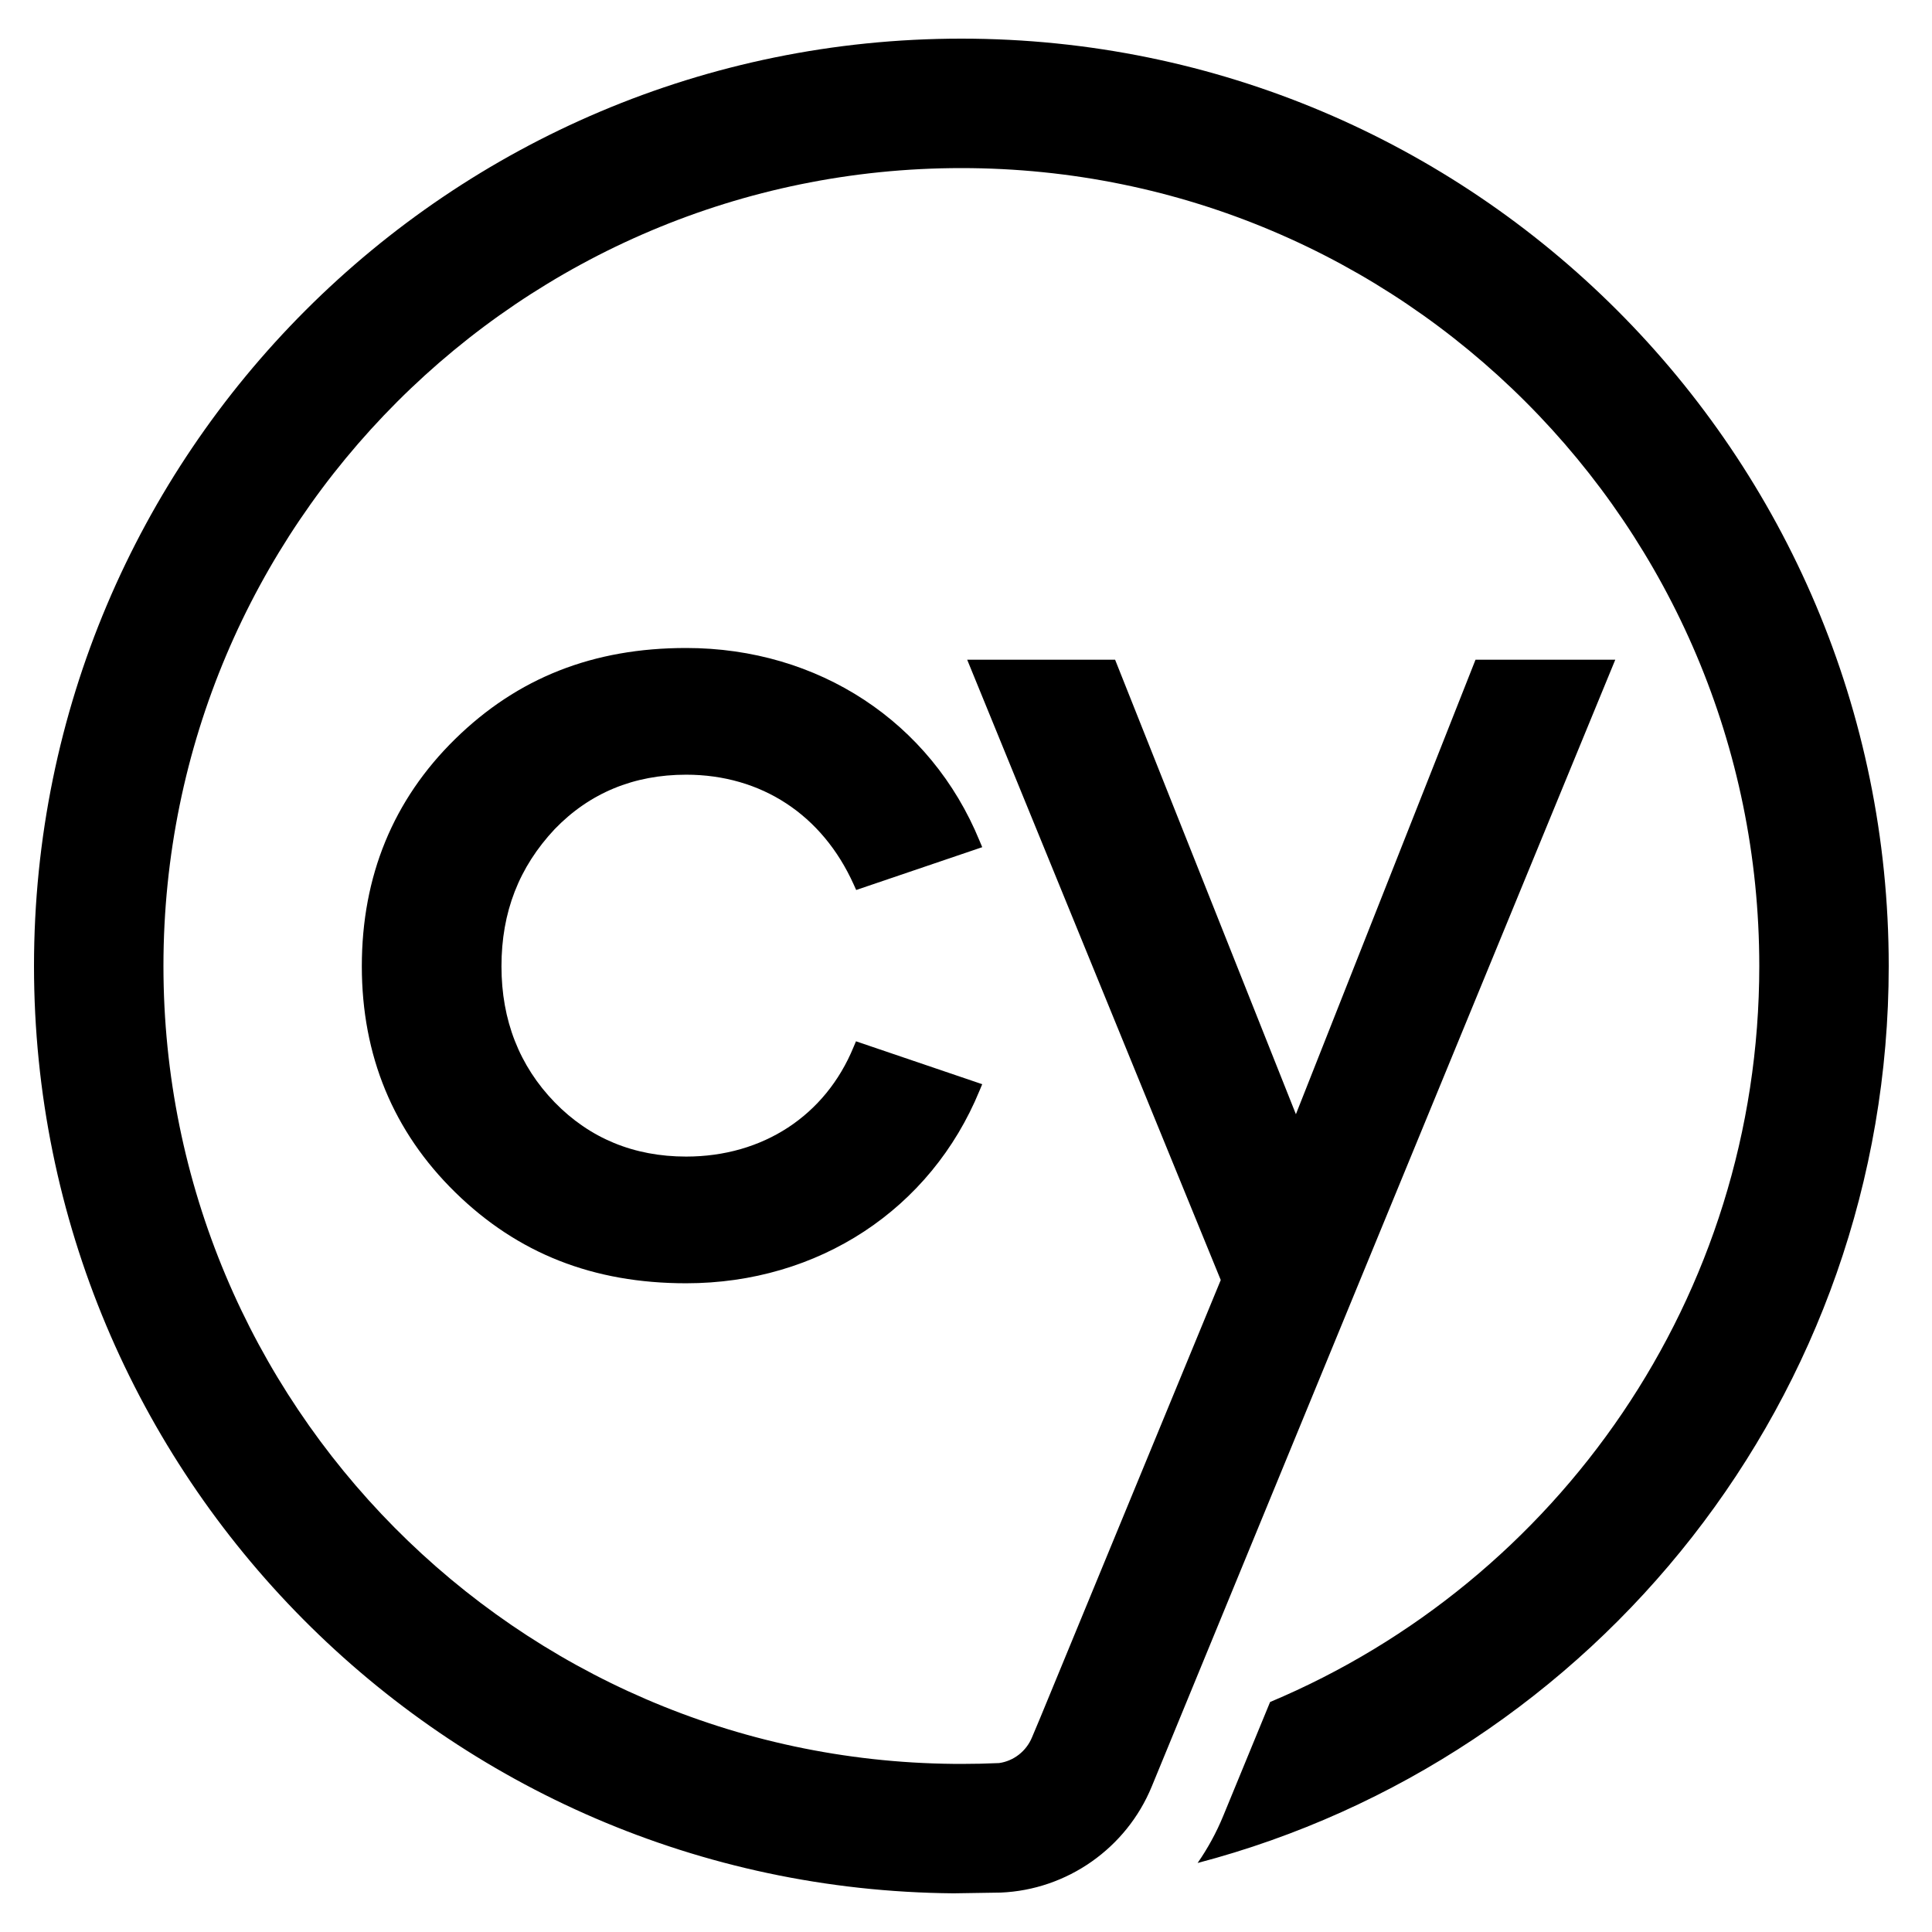
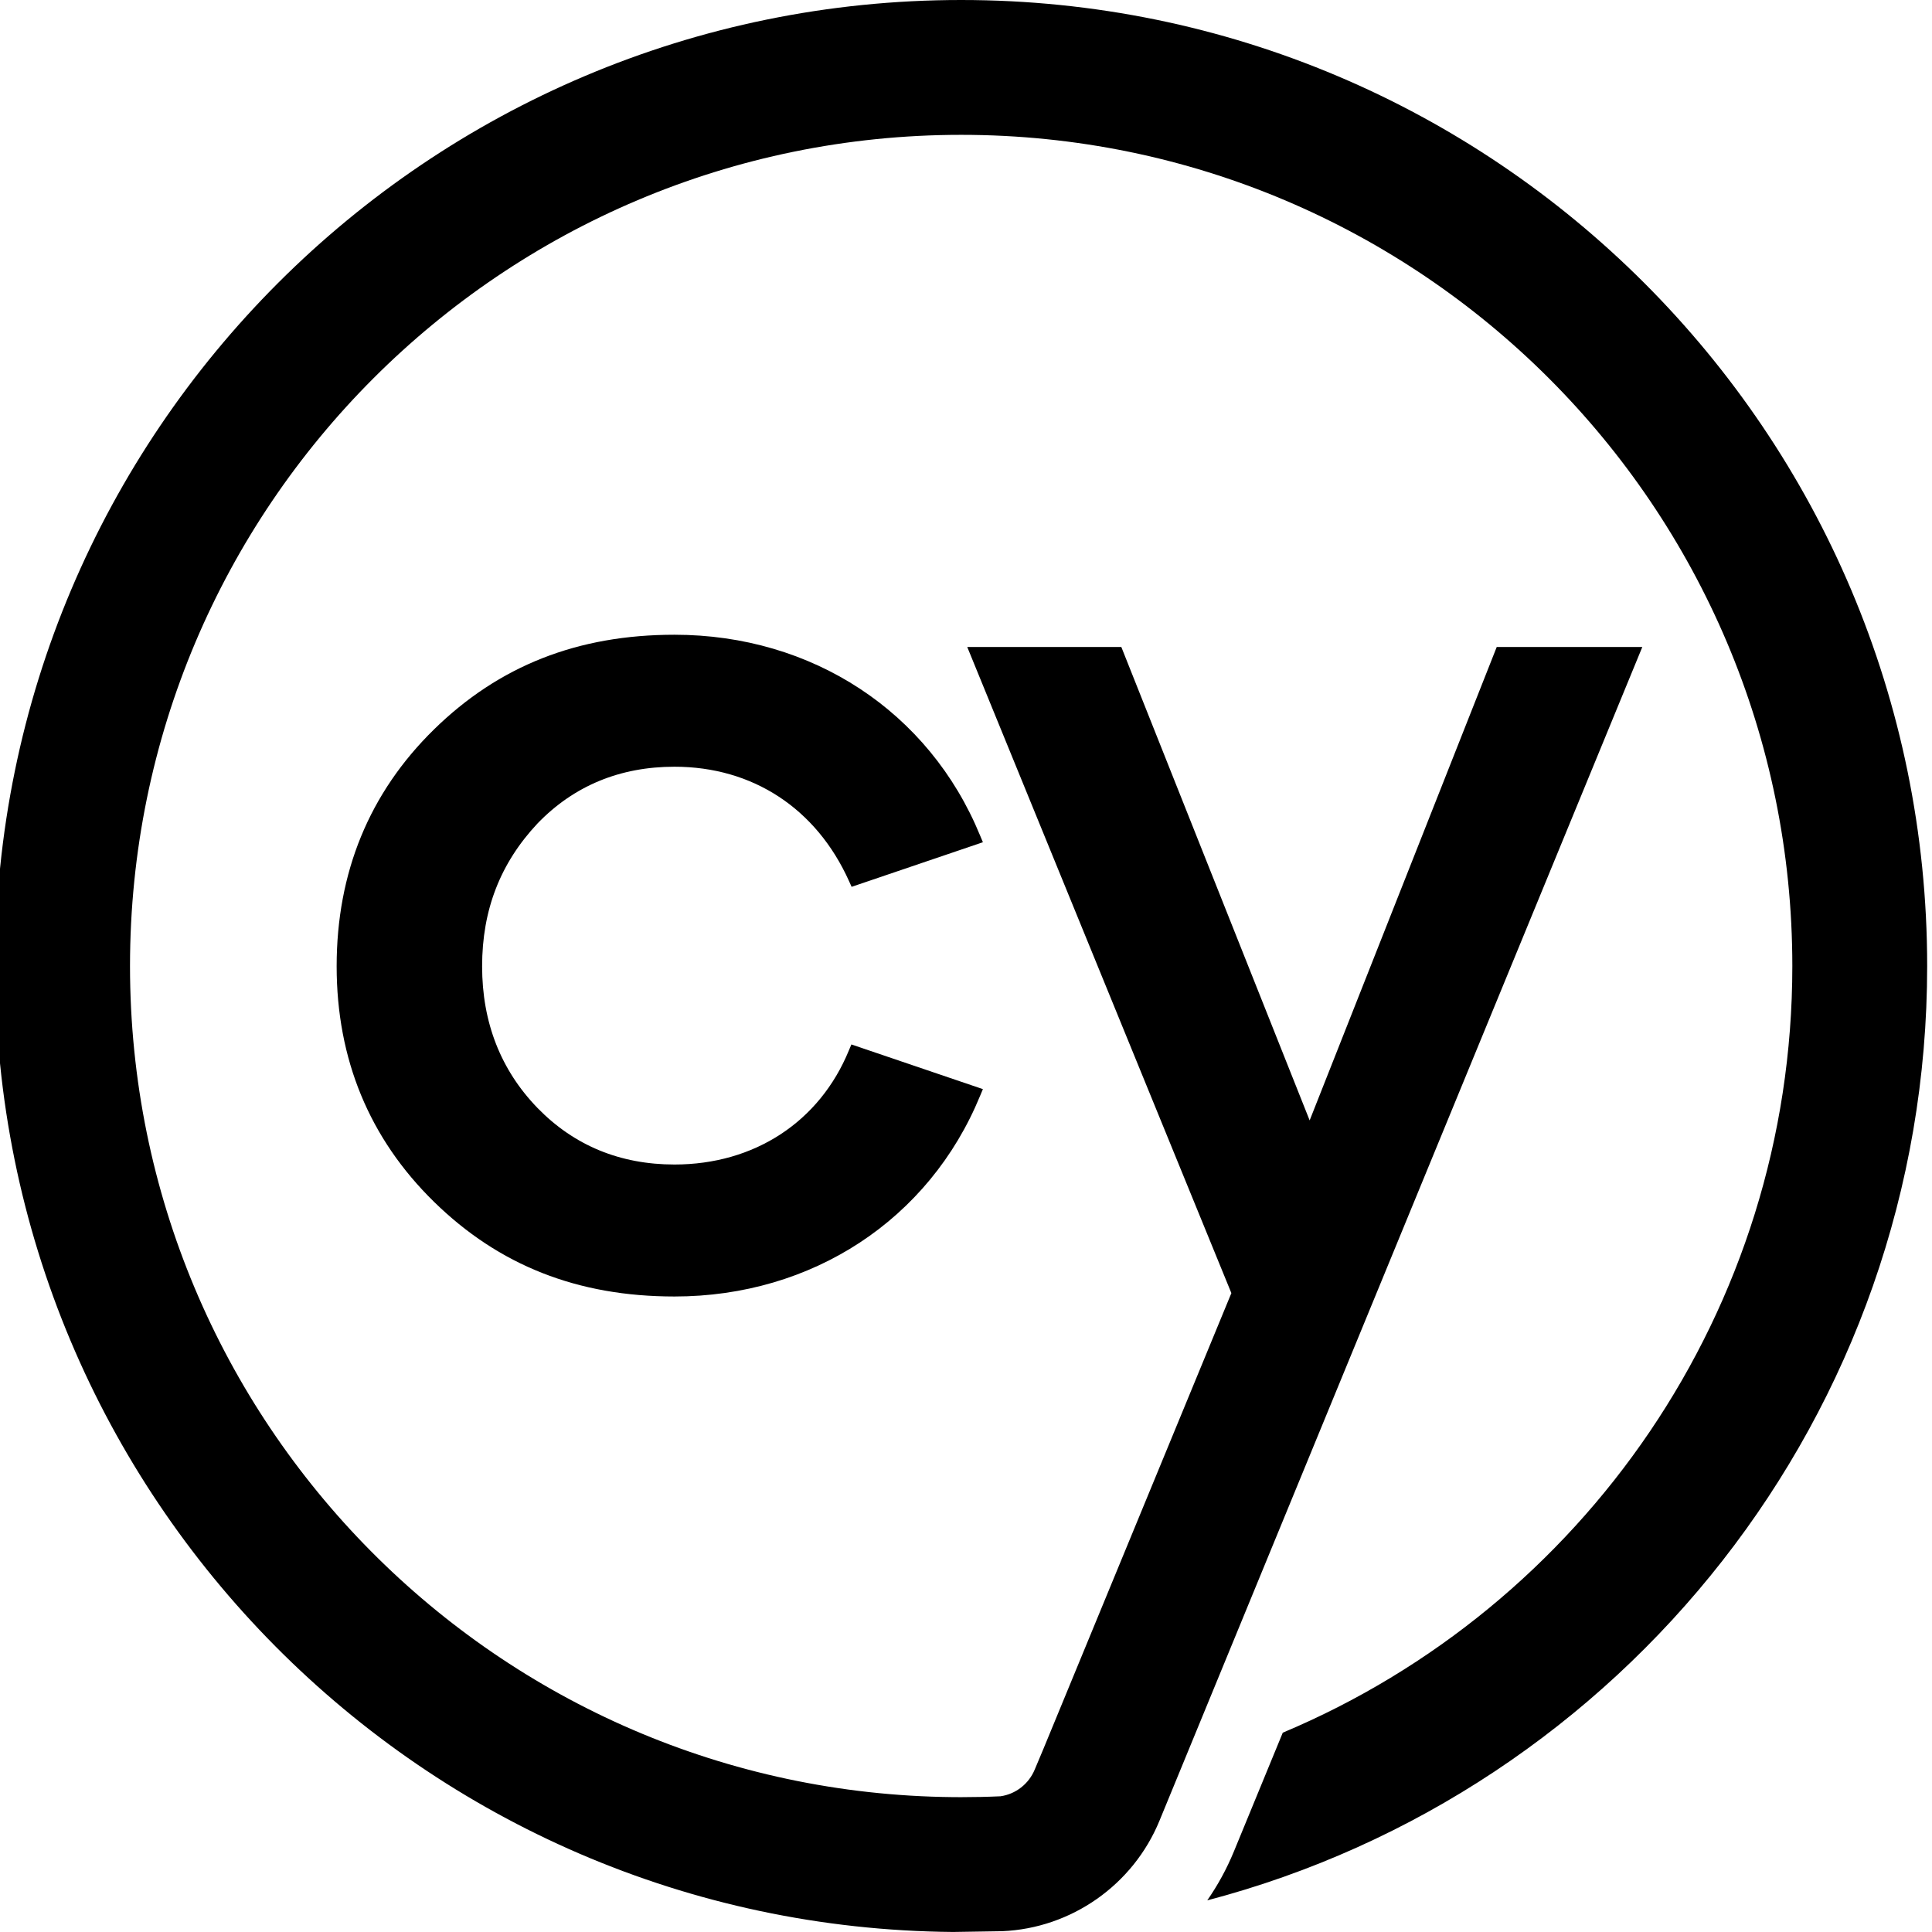
- <svg xmlns="http://www.w3.org/2000/svg" viewBox="0 0 50 50" fill="none">
-   <path d="M17.757,20.049c1.942,0,3.524,1.036,4.337,2.842l0.064,0.142l3.262,-1.108l-0.07,-0.167c-1.263,-3.076,-4.172,-4.988,-7.593,-4.988c-2.405,0,-4.36,0.771,-5.976,2.354c-1.605,1.573,-2.417,3.551,-2.417,5.882c0,2.31,0.812,4.279,2.417,5.851c1.616,1.583,3.571,2.354,5.976,2.354c3.421,0,6.33,-1.912,7.593,-4.985l0.07,-0.167l-3.267,-1.11l-0.062,0.146c-0.728,1.776,-2.348,2.837,-4.334,2.837c-1.353,0,-2.495,-0.473,-3.401,-1.403c-0.915,-0.943,-1.378,-2.128,-1.378,-3.52c0,-1.403,0.452,-2.565,1.378,-3.552c0.903,-0.935,2.048,-1.408,3.401,-1.408z" fill="currentColor" />
-   <path d="M38.186,17.074l-4.648,11.762l-4.679,-11.762h-3.828l6.562,16.053l-4.669,11.322l-0.216,0.514c-0.149,0.36,-0.475,0.612,-0.851,0.665c-0.324,0.015,-0.65,0.022,-0.977,0.022c-0.068,0,-0.136,0,-0.203,-0.001c-11.311,-0.109,-20.447,-9.312,-20.447,-20.649c0,-11.404,9.245,-20.65,20.65,-20.65c11.404,0,20.65,9.246,20.65,20.65c0,8.572,-5.223,15.924,-12.66,19.048l-1.213,2.948c-0.178,0.434,-0.402,0.842,-0.663,1.218c10.293,-2.703,17.886,-12.072,17.886,-23.214c0,-13.255,-10.745,-24,-24,-24c-13.255,0,-24,10.745,-24,24c0,13.187,10.636,23.89,23.797,23.999c0.027,0.001,1.222,-0.019,1.221,-0.019c1.718,-0.072,3.254,-1.149,3.909,-2.745l0.542,-1.317l11.454,-27.844h-3.617z" fill="currentColor" />
+ <svg xmlns="http://www.w3.org/2000/svg" viewBox="0 0 48 48">
+   <path d="M16.757,19.049c1.942,0,3.524,1.036,4.337,2.842l0.064,0.142l3.262,-1.108l-0.07,-0.167c-1.263,-3.076,-4.172,-4.988,-7.593,-4.988c-2.405,0,-4.36,0.771,-5.976,2.354c-1.605,1.573,-2.417,3.551,-2.417,5.882c0,2.31,0.812,4.279,2.417,5.851c1.616,1.583,3.571,2.354,5.976,2.354c3.421,0,6.33,-1.912,7.593,-4.985l0.07,-0.167l-3.267,-1.11l-0.062,0.146c-0.728,1.776,-2.348,2.837,-4.334,2.837c-1.353,0,-2.495,-0.473,-3.401,-1.403c-0.915,-0.943,-1.378,-2.128,-1.378,-3.52c0,-1.403,0.452,-2.565,1.378,-3.552c0.903,-0.935,2.048,-1.408,3.401,-1.408z" stroke="none" fill="currentColor" />
+   <path d="M37.186,16.074l-4.648,11.762l-4.679,-11.762h-3.828l6.562,16.053l-4.669,11.322l-0.216,0.514c-0.149,0.36,-0.475,0.612,-0.851,0.665c-0.324,0.015,-0.65,0.022,-0.977,0.022c-0.068,0,-0.136,0,-0.203,-0.001c-11.311,-0.109,-20.447,-9.312,-20.447,-20.649c0,-11.404,9.245,-20.65,20.65,-20.65c11.404,0,20.65,9.246,20.65,20.65c0,8.572,-5.223,15.924,-12.66,19.048l-1.213,2.948c-0.178,0.434,-0.402,0.842,-0.663,1.218c10.293,-2.703,17.886,-12.072,17.886,-23.214c0,-13.255,-10.745,-24,-24,-24c-13.255,0,-24,10.745,-24,24c0,13.187,10.636,23.89,23.797,23.999c0.027,0.001,1.222,-0.019,1.221,-0.019c1.718,-0.072,3.254,-1.149,3.909,-2.745l0.542,-1.317l11.454,-27.844h-3.617z" stroke="none" fill="currentColor" />
+   <path d="M24.665,47.983c0.031,-0.001,0.061,-0.001,0.087,-0.001l0.011,-0.001c0.083,-0.001,0.135,-0.002,0.135,-0.002c0.078,-0.003,0.155,-0.008,0.232,-0.016l-0.465,0.02zm0,0c-0.008,-0.155,0.042,-0.331,0.212,-0.503l-0.212,0.503zm-7.908,-31.713c3.104,0,5.741,1.663,6.99,4.356l-2.326,0.79c-0.926,-1.816,-2.62,-2.867,-4.664,-2.867c-1.482,0,-2.758,0.523,-3.76,1.561l0,0l-0.005,0.005c-1.016,1.083,-1.514,2.368,-1.514,3.894c0,1.514,0.508,2.826,1.52,3.869l0,0c1.004,1.031,2.277,1.554,3.759,1.554c2.073,0,3.81,-1.062,4.671,-2.862l2.319,0.788c-1.249,2.69,-3.886,4.353,-6.99,4.353c-2.283,0,-4.109,-0.725,-5.625,-2.211l0,0c-1.506,-1.475,-2.268,-3.314,-2.268,-5.494c0,-2.202,0.763,-4.05,2.268,-5.525l0,0c1.516,-1.485,3.342,-2.211,5.625,-2.211zm23.3,0.303l-11.17,27.154l-0.542,1.317l0,0c-0.581,1.414,-1.942,2.369,-3.462,2.435l-0.007,0l-0.037,0.001l-0.136,0.002l-0.413,0.007l-0.418,0.007c-0.08,0.001,-0.137,0.002,-0.167,0.002c-0.016,0.001,-0.024,0.001,-0.024,0.001l-0.004,0.5l0.004,-0.5c-12.887,-0.107,-23.301,-10.587,-23.301,-23.499c0,-12.979,10.521,-23.5,23.5,-23.5c12.979,0,23.5,10.521,23.5,23.5c0,10.484,-6.867,19.366,-16.349,22.392c0.031,-0.068,0.06,-0.137,0.089,-0.206c0,0,0,0,0,-0.001l1.135,-2.758c7.514,-3.244,12.775,-10.721,12.775,-19.427c0,-11.681,-9.469,-21.15,-21.15,-21.15c-11.681,0,-21.15,9.469,-21.15,21.15c0,11.611,9.357,21.037,20.942,21.149c0.07,0,0.139,0.001,0.208,0.001c0.336,0,0.669,-0.008,1.001,-0.024l0.023,-0.001l0.022,-0.003c0.555,-0.077,1.027,-0.447,1.243,-0.966c0,-0.001,0.001,-0.001,0.001,-0.002l0.215,-0.511l0.002,-0.004l4.669,-11.322l0.078,-0.19l-0.078,-0.19l-6.28,-15.364h2.744l4.553,11.447l0.467,1.171l0.463,-1.172l4.523,-11.446h2.531z" fill="none" />
</svg>
